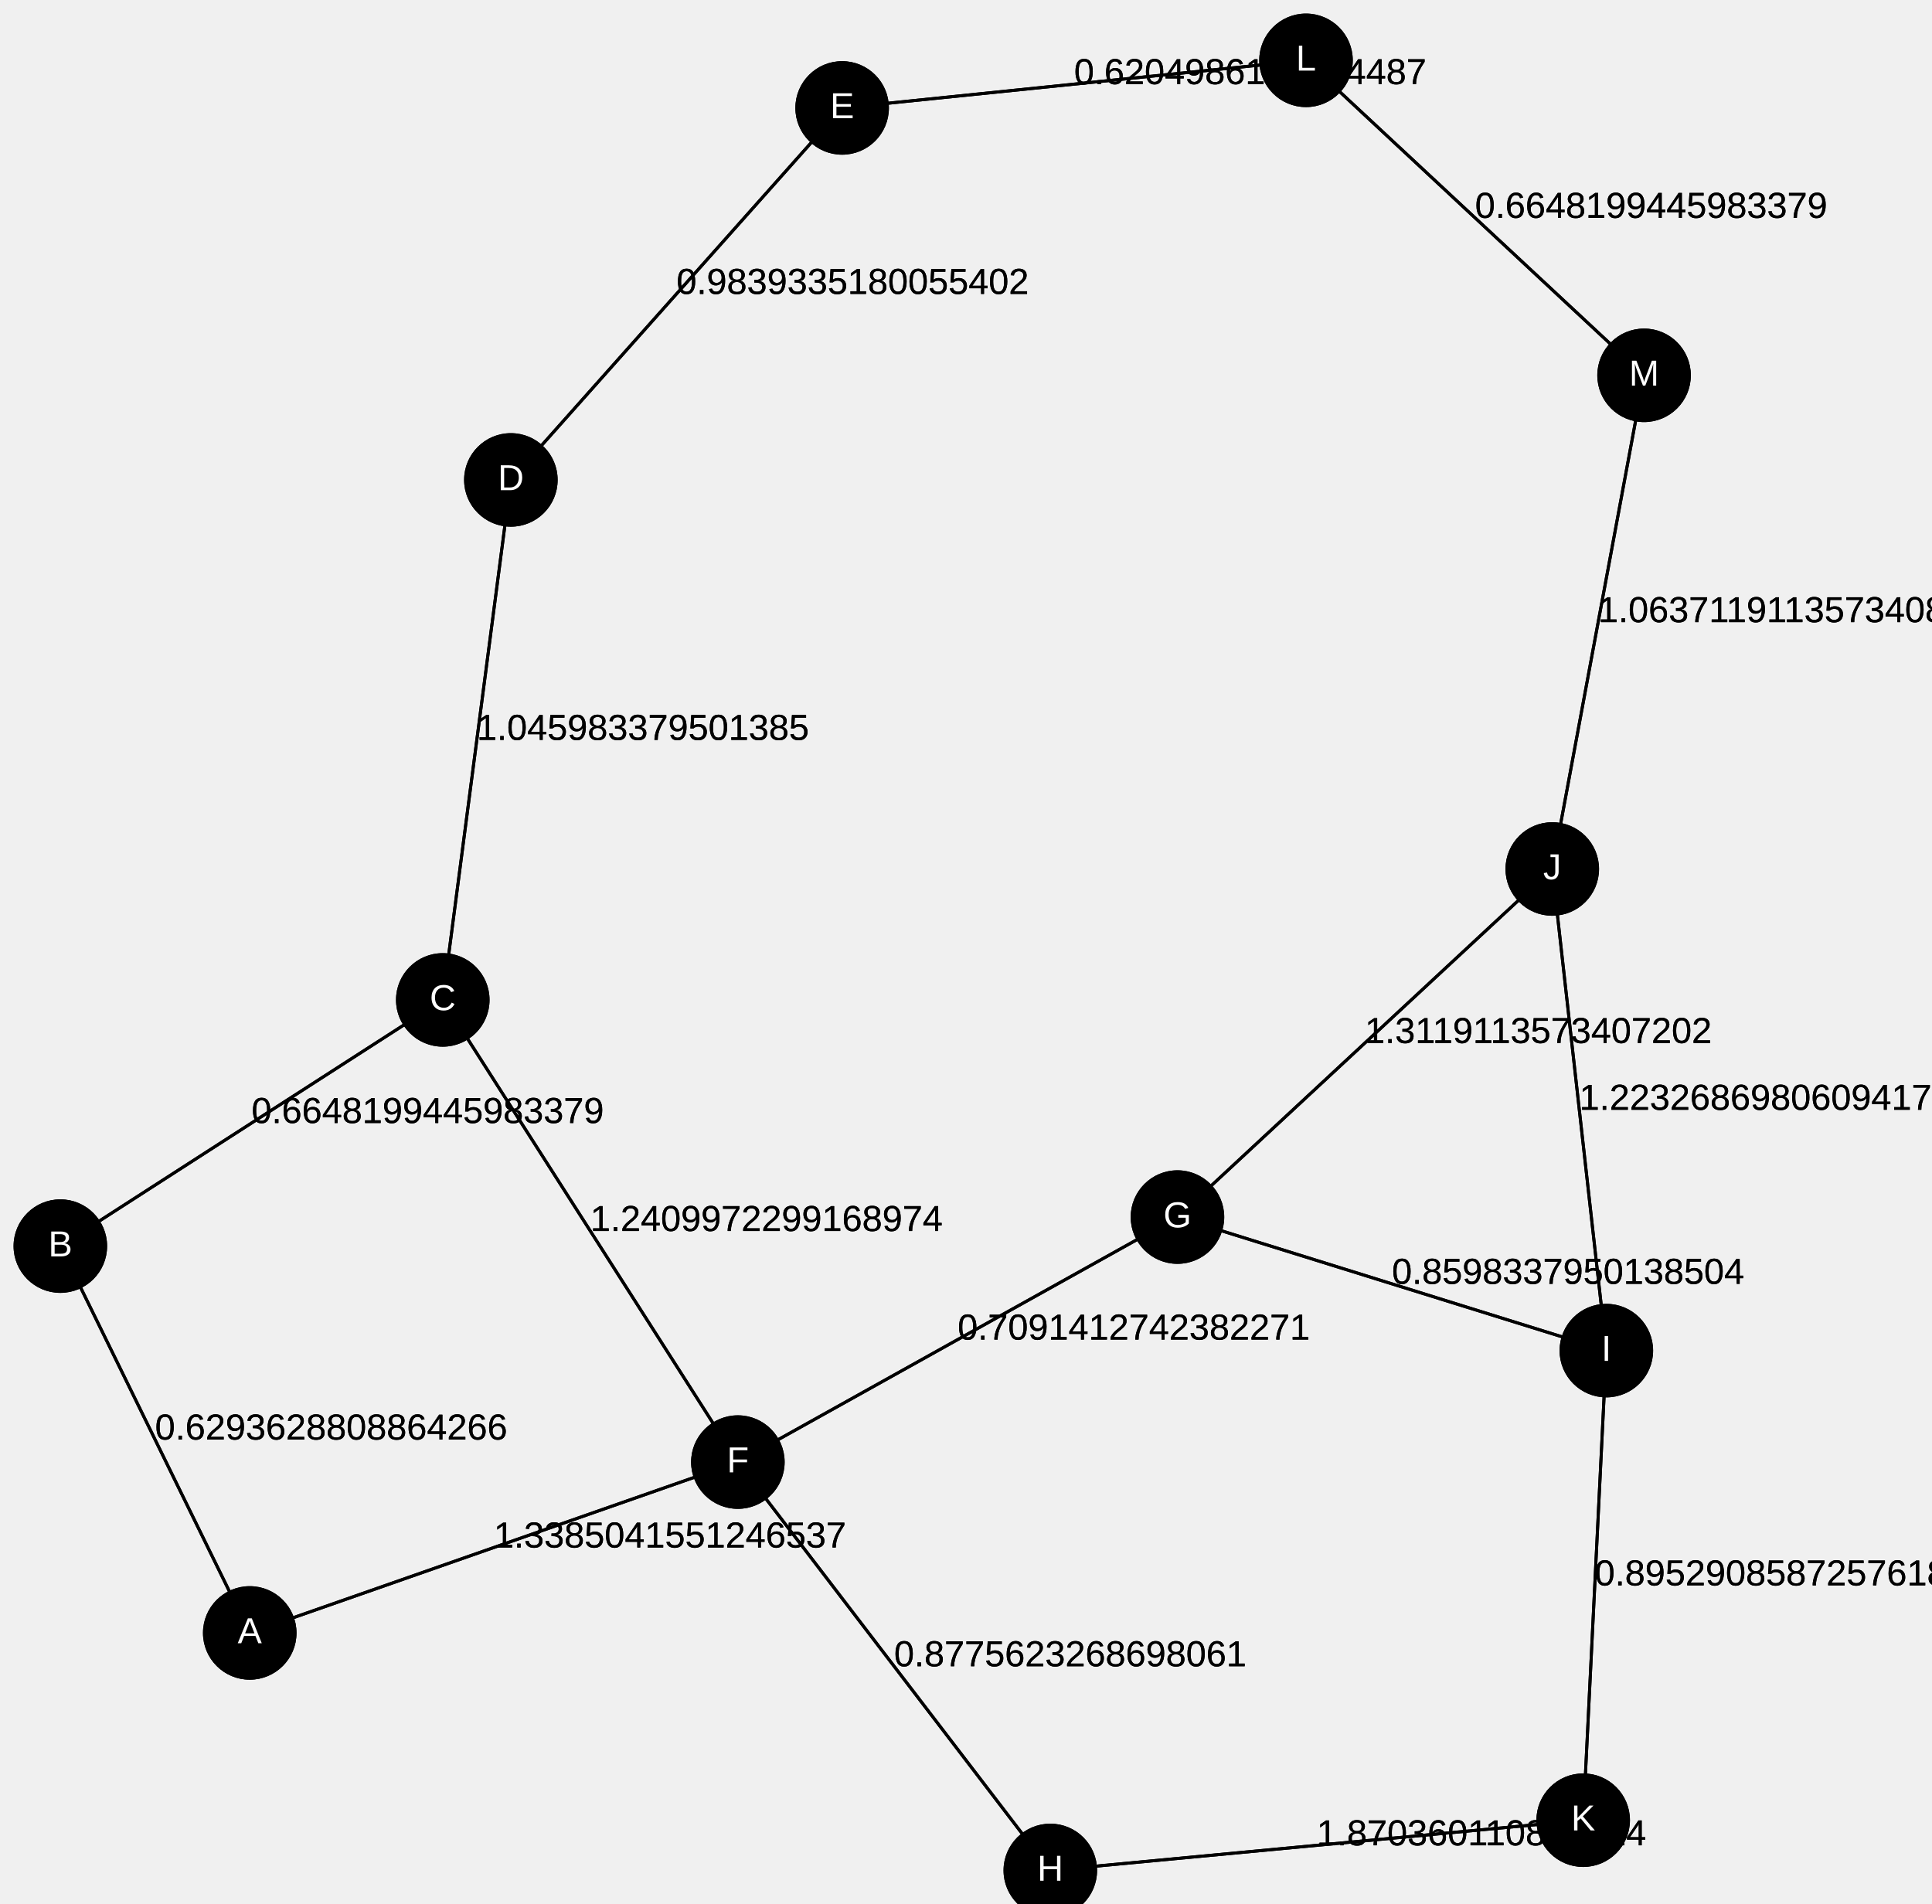
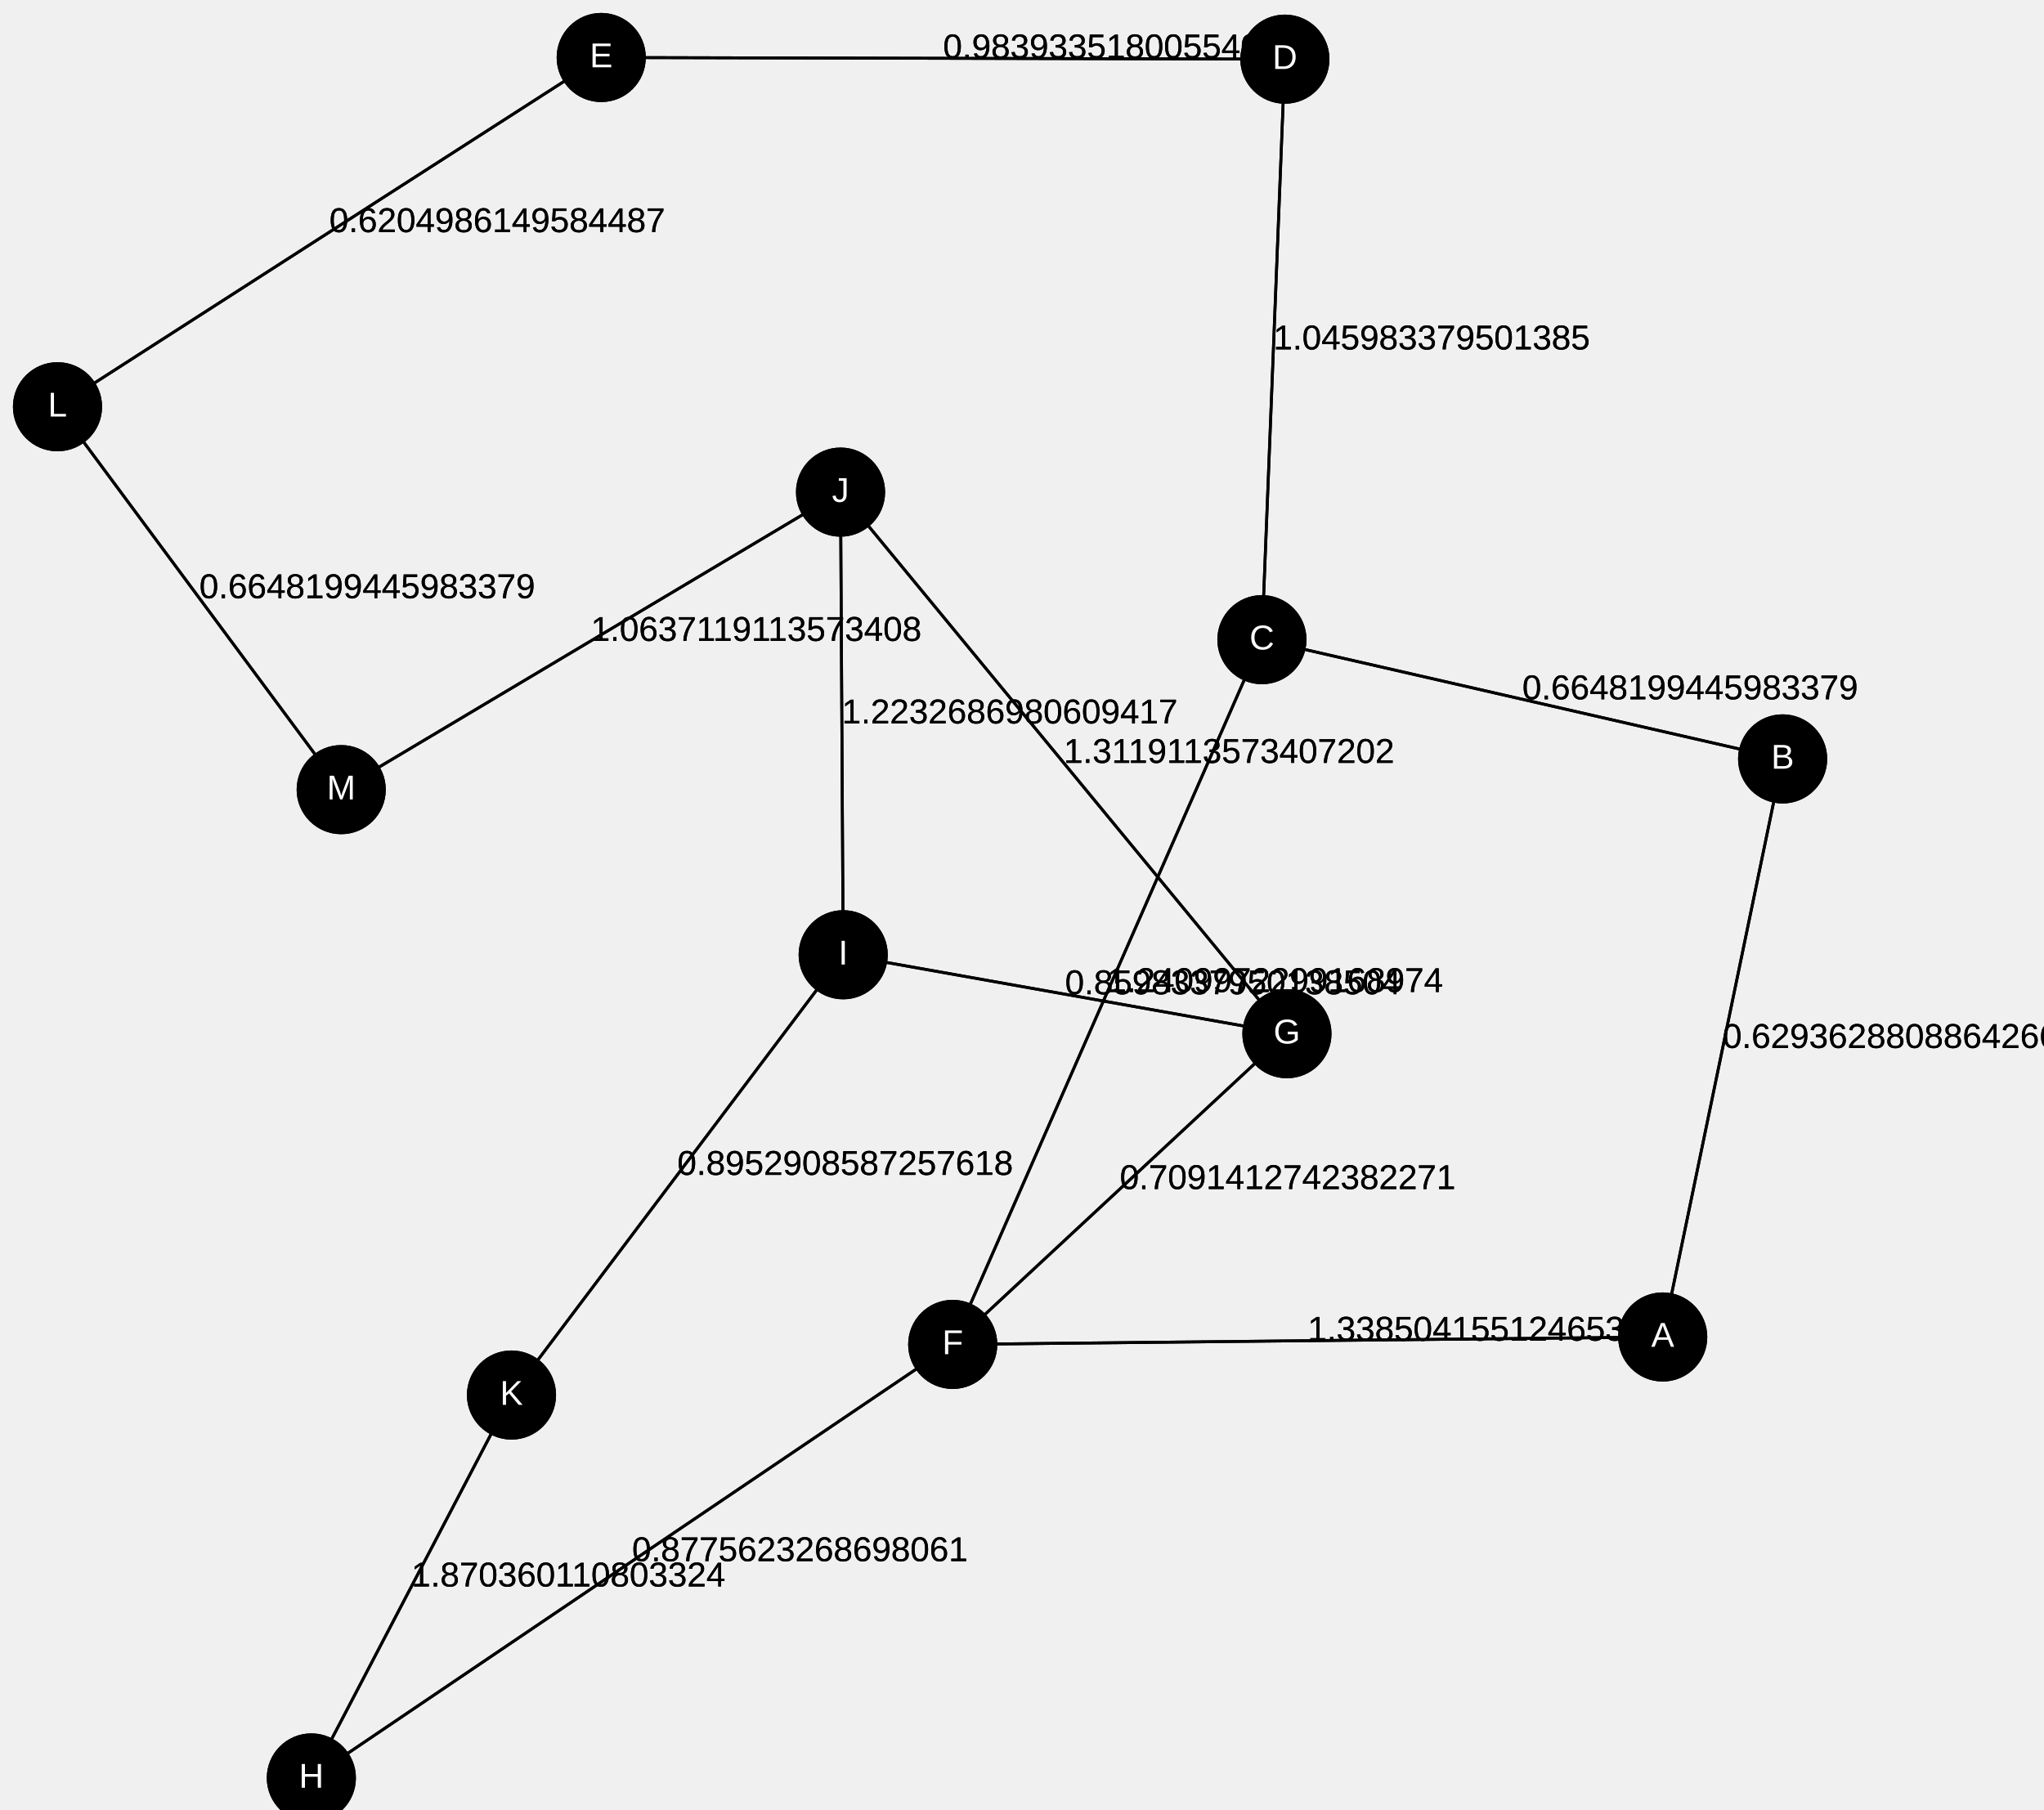
<svg xmlns="http://www.w3.org/2000/svg" baseProfile="full" height="100%" version="1.1" width="100%">
  <defs />
-   <line stroke="black" x1="82.775" x2="20.0" y1="541.274" y2="413.052" />
-   <text fill="black" style="font-family:Arial" x="51.387" y="477.163">0.6293628808864266</text>
-   <line stroke="black" x1="82.775" x2="244.559" y1="541.274" y2="484.641" />
-   <text fill="black" style="font-family:Arial" x="163.667" y="512.958">1.3385041551246537</text>
-   <line stroke="black" x1="20.0" x2="82.775" y1="413.052" y2="541.274" />
-   <text fill="black" style="font-family:Arial" x="51.387" y="477.163">0.6293628808864266</text>
-   <line stroke="black" x1="20.0" x2="146.753" y1="413.052" y2="331.444" />
-   <text fill="black" style="font-family:Arial" x="83.376" y="372.248">0.6648199445983379</text>
-   <line stroke="black" x1="146.753" x2="20.0" y1="331.444" y2="413.052" />
-   <text fill="black" style="font-family:Arial" x="83.376" y="372.248">0.6648199445983379</text>
-   <line stroke="black" x1="146.753" x2="169.323" y1="331.444" y2="159.081" />
-   <text fill="black" style="font-family:Arial" x="158.038" y="245.263">1.045983379501385</text>
-   <line stroke="black" x1="146.753" x2="244.559" y1="331.444" y2="484.641" />
-   <text fill="black" style="font-family:Arial" x="195.656" y="408.043">1.2409972299168974</text>
-   <line stroke="black" x1="169.323" x2="146.753" y1="159.081" y2="331.444" />
-   <text fill="black" style="font-family:Arial" x="158.038" y="245.263">1.045983379501385</text>
-   <line stroke="black" x1="169.323" x2="279.118" y1="159.081" y2="35.775" />
-   <text fill="black" style="font-family:Arial" x="224.221" y="97.428">0.9839335180055402</text>
-   <line stroke="black" x1="279.118" x2="169.323" y1="35.775" y2="159.081" />
-   <text fill="black" style="font-family:Arial" x="224.221" y="97.428">0.9839335180055402</text>
-   <line stroke="black" x1="279.118" x2="432.862" y1="35.775" y2="20.0" />
-   <text fill="black" style="font-family:Arial" x="355.99" y="27.888">0.6204986149584487</text>
-   <line stroke="black" x1="244.559" x2="82.775" y1="484.641" y2="541.274" />
-   <text fill="black" style="font-family:Arial" x="163.667" y="512.958">1.3385041551246537</text>
-   <line stroke="black" x1="244.559" x2="146.753" y1="484.641" y2="331.444" />
-   <text fill="black" style="font-family:Arial" x="195.656" y="408.043">1.2409972299168974</text>
-   <line stroke="black" x1="244.559" x2="390.258" y1="484.641" y2="403.426" />
-   <text fill="black" style="font-family:Arial" x="317.409" y="444.034">0.7091412742382271</text>
-   <line stroke="black" x1="244.559" x2="348.116" y1="484.641" y2="620.0" />
-   <text fill="black" style="font-family:Arial" x="296.337" y="552.321">0.8775623268698061</text>
-   <line stroke="black" x1="390.258" x2="244.559" y1="403.426" y2="484.641" />
-   <text fill="black" style="font-family:Arial" x="317.409" y="444.034">0.7091412742382271</text>
-   <line stroke="black" x1="390.258" x2="532.408" y1="403.426" y2="447.689" />
-   <text fill="black" style="font-family:Arial" x="461.333" y="425.558">0.8598337950138504</text>
-   <line stroke="black" x1="390.258" x2="514.483" y1="403.426" y2="288.044" />
-   <text fill="black" style="font-family:Arial" x="452.371" y="345.735">1.3119113573407202</text>
-   <line stroke="black" x1="348.116" x2="244.559" y1="620.0" y2="484.641" />
-   <text fill="black" style="font-family:Arial" x="296.337" y="552.321">0.8775623268698061</text>
-   <line stroke="black" x1="348.116" x2="524.73" y1="620.0" y2="603.342" />
-   <text fill="black" style="font-family:Arial" x="436.423" y="611.671">1.870360110803324</text>
-   <line stroke="black" x1="532.408" x2="390.258" y1="447.689" y2="403.426" />
-   <text fill="black" style="font-family:Arial" x="461.333" y="425.558">0.8598337950138504</text>
-   <line stroke="black" x1="532.408" x2="514.483" y1="447.689" y2="288.044" />
-   <text fill="black" style="font-family:Arial" x="523.446" y="367.866">1.2232686980609417</text>
-   <line stroke="black" x1="532.408" x2="524.73" y1="447.689" y2="603.342" />
-   <text fill="black" style="font-family:Arial" x="528.569" y="525.515">0.8952908587257618</text>
-   <line stroke="black" x1="514.483" x2="390.258" y1="288.044" y2="403.426" />
-   <text fill="black" style="font-family:Arial" x="452.371" y="345.735">1.3119113573407202</text>
-   <line stroke="black" x1="514.483" x2="532.408" y1="288.044" y2="447.689" />
-   <text fill="black" style="font-family:Arial" x="523.446" y="367.866">1.2232686980609417</text>
-   <line stroke="black" x1="514.483" x2="544.911" y1="288.044" y2="124.411" />
-   <text fill="black" style="font-family:Arial" x="529.697" y="206.228">1.0637119113573408</text>
-   <line stroke="black" x1="524.73" x2="348.116" y1="603.342" y2="620.0" />
-   <text fill="black" style="font-family:Arial" x="436.423" y="611.671">1.870360110803324</text>
-   <line stroke="black" x1="524.73" x2="532.408" y1="603.342" y2="447.689" />
-   <text fill="black" style="font-family:Arial" x="528.569" y="525.515">0.8952908587257618</text>
-   <line stroke="black" x1="432.862" x2="279.118" y1="20.0" y2="35.775" />
-   <text fill="black" style="font-family:Arial" x="355.99" y="27.888">0.6204986149584487</text>
-   <line stroke="black" x1="432.862" x2="544.911" y1="20.0" y2="124.411" />
-   <text fill="black" style="font-family:Arial" x="488.887" y="72.206">0.6648199445983379</text>
-   <line stroke="black" x1="544.911" x2="514.483" y1="124.411" y2="288.044" />
-   <text fill="black" style="font-family:Arial" x="529.697" y="206.228">1.0637119113573408</text>
-   <line stroke="black" x1="544.911" x2="432.862" y1="124.411" y2="20.0" />
-   <text fill="black" style="font-family:Arial" x="488.887" y="72.206">0.6648199445983379</text>
+   <line stroke="black" x1="578.294" x2="620.0" y1="465.045" y2="263.97" />
+   <text fill="black" style="font-family:Arial" x="599.147" y="364.507">0.6293628808864266</text>
+   <line stroke="black" x1="578.294" x2="331.359" y1="465.045" y2="467.627" />
+   <text fill="black" style="font-family:Arial" x="454.827" y="466.336">1.3385041551246537</text>
+   <line stroke="black" x1="620.0" x2="578.294" y1="263.97" y2="465.045" />
+   <text fill="black" style="font-family:Arial" x="599.147" y="364.507">0.6293628808864266</text>
+   <line stroke="black" x1="620.0" x2="438.898" y1="263.97" y2="222.498" />
+   <text fill="black" style="font-family:Arial" x="529.449" y="243.234">0.6648199445983379</text>
+   <line stroke="black" x1="438.898" x2="620.0" y1="222.498" y2="263.97" />
+   <text fill="black" style="font-family:Arial" x="529.449" y="243.234">0.6648199445983379</text>
+   <line stroke="black" x1="438.898" x2="446.881" y1="222.498" y2="20.582" />
+   <text fill="black" style="font-family:Arial" x="442.89" y="121.54">1.045983379501385</text>
+   <line stroke="black" x1="438.898" x2="331.359" y1="222.498" y2="467.627" />
+   <text fill="black" style="font-family:Arial" x="385.129" y="345.062">1.2409972299168974</text>
+   <line stroke="black" x1="446.881" x2="438.898" y1="20.582" y2="222.498" />
+   <text fill="black" style="font-family:Arial" x="442.89" y="121.54">1.045983379501385</text>
+   <line stroke="black" x1="446.881" x2="209.105" y1="20.582" y2="20.0" />
+   <text fill="black" style="font-family:Arial" x="327.993" y="20.291">0.9839335180055402</text>
+   <line stroke="black" x1="209.105" x2="446.881" y1="20.0" y2="20.582" />
+   <text fill="black" style="font-family:Arial" x="327.993" y="20.291">0.9839335180055402</text>
+   <line stroke="black" x1="209.105" x2="20.0" y1="20.0" y2="141.481" />
+   <text fill="black" style="font-family:Arial" x="114.552" y="80.74">0.6204986149584487</text>
+   <line stroke="black" x1="331.359" x2="578.294" y1="467.627" y2="465.045" />
+   <text fill="black" style="font-family:Arial" x="454.827" y="466.336">1.3385041551246537</text>
+   <line stroke="black" x1="331.359" x2="438.898" y1="467.627" y2="222.498" />
+   <text fill="black" style="font-family:Arial" x="385.129" y="345.062">1.2409972299168974</text>
+   <line stroke="black" x1="331.359" x2="447.592" y1="467.627" y2="359.56" />
+   <text fill="black" style="font-family:Arial" x="389.476" y="413.594">0.7091412742382271</text>
+   <line stroke="black" x1="331.359" x2="108.289" y1="467.627" y2="618.43" />
+   <text fill="black" style="font-family:Arial" x="219.824" y="543.029">0.8775623268698061</text>
+   <line stroke="black" x1="447.592" x2="331.359" y1="359.56" y2="467.627" />
+   <text fill="black" style="font-family:Arial" x="389.476" y="413.594">0.7091412742382271</text>
+   <line stroke="black" x1="447.592" x2="293.263" y1="359.56" y2="332.094" />
+   <text fill="black" style="font-family:Arial" x="370.427" y="345.827">0.8598337950138504</text>
+   <line stroke="black" x1="447.592" x2="292.339" y1="359.56" y2="171.175" />
+   <text fill="black" style="font-family:Arial" x="369.966" y="265.368">1.3119113573407202</text>
+   <line stroke="black" x1="108.289" x2="331.359" y1="618.43" y2="467.627" />
+   <text fill="black" style="font-family:Arial" x="219.824" y="543.029">0.8775623268698061</text>
+   <line stroke="black" x1="108.289" x2="177.893" y1="618.43" y2="485.239" />
+   <text fill="black" style="font-family:Arial" x="143.091" y="551.835">1.870360110803324</text>
+   <line stroke="black" x1="293.263" x2="447.592" y1="332.094" y2="359.56" />
+   <text fill="black" style="font-family:Arial" x="370.427" y="345.827">0.8598337950138504</text>
+   <line stroke="black" x1="293.263" x2="292.339" y1="332.094" y2="171.175" />
+   <text fill="black" style="font-family:Arial" x="292.801" y="251.634">1.2232686980609417</text>
+   <line stroke="black" x1="293.263" x2="177.893" y1="332.094" y2="485.239" />
+   <text fill="black" style="font-family:Arial" x="235.578" y="408.666">0.8952908587257618</text>
+   <line stroke="black" x1="292.339" x2="447.592" y1="171.175" y2="359.56" />
+   <text fill="black" style="font-family:Arial" x="369.966" y="265.368">1.3119113573407202</text>
+   <line stroke="black" x1="292.339" x2="293.263" y1="171.175" y2="332.094" />
+   <text fill="black" style="font-family:Arial" x="292.801" y="251.634">1.2232686980609417</text>
+   <line stroke="black" x1="292.339" x2="118.673" y1="171.175" y2="274.662" />
+   <text fill="black" style="font-family:Arial" x="205.506" y="222.919">1.0637119113573408</text>
+   <line stroke="black" x1="177.893" x2="108.289" y1="485.239" y2="618.43" />
+   <text fill="black" style="font-family:Arial" x="143.091" y="551.835">1.870360110803324</text>
+   <line stroke="black" x1="177.893" x2="293.263" y1="485.239" y2="332.094" />
+   <text fill="black" style="font-family:Arial" x="235.578" y="408.666">0.8952908587257618</text>
+   <line stroke="black" x1="20.0" x2="209.105" y1="141.481" y2="20.0" />
+   <text fill="black" style="font-family:Arial" x="114.552" y="80.74">0.6204986149584487</text>
+   <line stroke="black" x1="20.0" x2="118.673" y1="141.481" y2="274.662" />
+   <text fill="black" style="font-family:Arial" x="69.337" y="208.072">0.6648199445983379</text>
+   <line stroke="black" x1="118.673" x2="292.339" y1="274.662" y2="171.175" />
+   <text fill="black" style="font-family:Arial" x="205.506" y="222.919">1.0637119113573408</text>
+   <line stroke="black" x1="118.673" x2="20.0" y1="274.662" y2="141.481" />
+   <text fill="black" style="font-family:Arial" x="69.337" y="208.072">0.6648199445983379</text>
  <g id="0">
-     <circle cx="82.775" cy="541.274" fill="black" r="15" stroke="black" />
-     <text dominant-baseline="middle" fill="white" style="font-family:Arial" text-anchor="middle" x="82.775" y="541.274">A</text>
+     <circle cx="578.294" cy="465.045" fill="black" r="15" stroke="black" />
+     <text dominant-baseline="middle" fill="white" style="font-family:Arial" text-anchor="middle" x="578.294" y="465.045">A</text>
  </g>
  <g id="0">
-     <circle cx="82.775" cy="541.274" fill="black" r="15" stroke="black" />
-     <text dominant-baseline="middle" fill="white" style="font-family:Arial" text-anchor="middle" x="82.775" y="541.274">A</text>
+     <circle cx="578.294" cy="465.045" fill="black" r="15" stroke="black" />
+     <text dominant-baseline="middle" fill="white" style="font-family:Arial" text-anchor="middle" x="578.294" y="465.045">A</text>
  </g>
  <g id="1">
-     <circle cx="20.0" cy="413.052" fill="black" r="15" stroke="black" />
-     <text dominant-baseline="middle" fill="white" style="font-family:Arial" text-anchor="middle" x="20.0" y="413.052">B</text>
+     <circle cx="620.0" cy="263.97" fill="black" r="15" stroke="black" />
+     <text dominant-baseline="middle" fill="white" style="font-family:Arial" text-anchor="middle" x="620.0" y="263.97">B</text>
  </g>
  <g id="1">
-     <circle cx="20.0" cy="413.052" fill="black" r="15" stroke="black" />
-     <text dominant-baseline="middle" fill="white" style="font-family:Arial" text-anchor="middle" x="20.0" y="413.052">B</text>
+     <circle cx="620.0" cy="263.97" fill="black" r="15" stroke="black" />
+     <text dominant-baseline="middle" fill="white" style="font-family:Arial" text-anchor="middle" x="620.0" y="263.97">B</text>
  </g>
  <g id="2">
-     <circle cx="146.753" cy="331.444" fill="black" r="15" stroke="black" />
-     <text dominant-baseline="middle" fill="white" style="font-family:Arial" text-anchor="middle" x="146.753" y="331.444">C</text>
+     <circle cx="438.898" cy="222.498" fill="black" r="15" stroke="black" />
+     <text dominant-baseline="middle" fill="white" style="font-family:Arial" text-anchor="middle" x="438.898" y="222.498">C</text>
  </g>
  <g id="2">
-     <circle cx="146.753" cy="331.444" fill="black" r="15" stroke="black" />
-     <text dominant-baseline="middle" fill="white" style="font-family:Arial" text-anchor="middle" x="146.753" y="331.444">C</text>
+     <circle cx="438.898" cy="222.498" fill="black" r="15" stroke="black" />
+     <text dominant-baseline="middle" fill="white" style="font-family:Arial" text-anchor="middle" x="438.898" y="222.498">C</text>
  </g>
  <g id="3">
-     <circle cx="169.323" cy="159.081" fill="black" r="15" stroke="black" />
-     <text dominant-baseline="middle" fill="white" style="font-family:Arial" text-anchor="middle" x="169.323" y="159.081">D</text>
+     <circle cx="446.881" cy="20.582" fill="black" r="15" stroke="black" />
+     <text dominant-baseline="middle" fill="white" style="font-family:Arial" text-anchor="middle" x="446.881" y="20.582">D</text>
  </g>
  <g id="3">
-     <circle cx="169.323" cy="159.081" fill="black" r="15" stroke="black" />
-     <text dominant-baseline="middle" fill="white" style="font-family:Arial" text-anchor="middle" x="169.323" y="159.081">D</text>
+     <circle cx="446.881" cy="20.582" fill="black" r="15" stroke="black" />
+     <text dominant-baseline="middle" fill="white" style="font-family:Arial" text-anchor="middle" x="446.881" y="20.582">D</text>
  </g>
  <g id="4">
-     <circle cx="279.118" cy="35.775" fill="black" r="15" stroke="black" />
-     <text dominant-baseline="middle" fill="white" style="font-family:Arial" text-anchor="middle" x="279.118" y="35.775">E</text>
+     <circle cx="209.105" cy="20.0" fill="black" r="15" stroke="black" />
+     <text dominant-baseline="middle" fill="white" style="font-family:Arial" text-anchor="middle" x="209.105" y="20.0">E</text>
  </g>
  <g id="4">
-     <circle cx="279.118" cy="35.775" fill="black" r="15" stroke="black" />
-     <text dominant-baseline="middle" fill="white" style="font-family:Arial" text-anchor="middle" x="279.118" y="35.775">E</text>
+     <circle cx="209.105" cy="20.0" fill="black" r="15" stroke="black" />
+     <text dominant-baseline="middle" fill="white" style="font-family:Arial" text-anchor="middle" x="209.105" y="20.0">E</text>
  </g>
  <g id="5">
-     <circle cx="244.559" cy="484.641" fill="black" r="15" stroke="black" />
-     <text dominant-baseline="middle" fill="white" style="font-family:Arial" text-anchor="middle" x="244.559" y="484.641">F</text>
+     <circle cx="331.359" cy="467.627" fill="black" r="15" stroke="black" />
+     <text dominant-baseline="middle" fill="white" style="font-family:Arial" text-anchor="middle" x="331.359" y="467.627">F</text>
  </g>
  <g id="5">
-     <circle cx="244.559" cy="484.641" fill="black" r="15" stroke="black" />
-     <text dominant-baseline="middle" fill="white" style="font-family:Arial" text-anchor="middle" x="244.559" y="484.641">F</text>
+     <circle cx="331.359" cy="467.627" fill="black" r="15" stroke="black" />
+     <text dominant-baseline="middle" fill="white" style="font-family:Arial" text-anchor="middle" x="331.359" y="467.627">F</text>
  </g>
  <g id="6">
-     <circle cx="390.258" cy="403.426" fill="black" r="15" stroke="black" />
-     <text dominant-baseline="middle" fill="white" style="font-family:Arial" text-anchor="middle" x="390.258" y="403.426">G</text>
+     <circle cx="447.592" cy="359.56" fill="black" r="15" stroke="black" />
+     <text dominant-baseline="middle" fill="white" style="font-family:Arial" text-anchor="middle" x="447.592" y="359.56">G</text>
  </g>
  <g id="6">
-     <circle cx="390.258" cy="403.426" fill="black" r="15" stroke="black" />
-     <text dominant-baseline="middle" fill="white" style="font-family:Arial" text-anchor="middle" x="390.258" y="403.426">G</text>
+     <circle cx="447.592" cy="359.56" fill="black" r="15" stroke="black" />
+     <text dominant-baseline="middle" fill="white" style="font-family:Arial" text-anchor="middle" x="447.592" y="359.56">G</text>
  </g>
  <g id="7">
-     <circle cx="348.116" cy="620.0" fill="black" r="15" stroke="black" />
-     <text dominant-baseline="middle" fill="white" style="font-family:Arial" text-anchor="middle" x="348.116" y="620.0">H</text>
+     <circle cx="108.289" cy="618.43" fill="black" r="15" stroke="black" />
+     <text dominant-baseline="middle" fill="white" style="font-family:Arial" text-anchor="middle" x="108.289" y="618.43">H</text>
  </g>
  <g id="7">
-     <circle cx="348.116" cy="620.0" fill="black" r="15" stroke="black" />
-     <text dominant-baseline="middle" fill="white" style="font-family:Arial" text-anchor="middle" x="348.116" y="620.0">H</text>
+     <circle cx="108.289" cy="618.43" fill="black" r="15" stroke="black" />
+     <text dominant-baseline="middle" fill="white" style="font-family:Arial" text-anchor="middle" x="108.289" y="618.43">H</text>
  </g>
  <g id="8">
-     <circle cx="532.408" cy="447.689" fill="black" r="15" stroke="black" />
-     <text dominant-baseline="middle" fill="white" style="font-family:Arial" text-anchor="middle" x="532.408" y="447.689">I</text>
+     <circle cx="293.263" cy="332.094" fill="black" r="15" stroke="black" />
+     <text dominant-baseline="middle" fill="white" style="font-family:Arial" text-anchor="middle" x="293.263" y="332.094">I</text>
  </g>
  <g id="8">
-     <circle cx="532.408" cy="447.689" fill="black" r="15" stroke="black" />
-     <text dominant-baseline="middle" fill="white" style="font-family:Arial" text-anchor="middle" x="532.408" y="447.689">I</text>
+     <circle cx="293.263" cy="332.094" fill="black" r="15" stroke="black" />
+     <text dominant-baseline="middle" fill="white" style="font-family:Arial" text-anchor="middle" x="293.263" y="332.094">I</text>
  </g>
  <g id="9">
-     <circle cx="514.483" cy="288.044" fill="black" r="15" stroke="black" />
-     <text dominant-baseline="middle" fill="white" style="font-family:Arial" text-anchor="middle" x="514.483" y="288.044">J</text>
+     <circle cx="292.339" cy="171.175" fill="black" r="15" stroke="black" />
+     <text dominant-baseline="middle" fill="white" style="font-family:Arial" text-anchor="middle" x="292.339" y="171.175">J</text>
  </g>
  <g id="9">
-     <circle cx="514.483" cy="288.044" fill="black" r="15" stroke="black" />
-     <text dominant-baseline="middle" fill="white" style="font-family:Arial" text-anchor="middle" x="514.483" y="288.044">J</text>
+     <circle cx="292.339" cy="171.175" fill="black" r="15" stroke="black" />
+     <text dominant-baseline="middle" fill="white" style="font-family:Arial" text-anchor="middle" x="292.339" y="171.175">J</text>
  </g>
  <g id="10">
-     <circle cx="524.73" cy="603.342" fill="black" r="15" stroke="black" />
-     <text dominant-baseline="middle" fill="white" style="font-family:Arial" text-anchor="middle" x="524.73" y="603.342">K</text>
+     <circle cx="177.893" cy="485.239" fill="black" r="15" stroke="black" />
+     <text dominant-baseline="middle" fill="white" style="font-family:Arial" text-anchor="middle" x="177.893" y="485.239">K</text>
  </g>
  <g id="10">
-     <circle cx="524.73" cy="603.342" fill="black" r="15" stroke="black" />
-     <text dominant-baseline="middle" fill="white" style="font-family:Arial" text-anchor="middle" x="524.73" y="603.342">K</text>
+     <circle cx="177.893" cy="485.239" fill="black" r="15" stroke="black" />
+     <text dominant-baseline="middle" fill="white" style="font-family:Arial" text-anchor="middle" x="177.893" y="485.239">K</text>
  </g>
  <g id="11">
-     <circle cx="432.862" cy="20.0" fill="black" r="15" stroke="black" />
-     <text dominant-baseline="middle" fill="white" style="font-family:Arial" text-anchor="middle" x="432.862" y="20.0">L</text>
+     <circle cx="20.0" cy="141.481" fill="black" r="15" stroke="black" />
+     <text dominant-baseline="middle" fill="white" style="font-family:Arial" text-anchor="middle" x="20.0" y="141.481">L</text>
  </g>
  <g id="11">
-     <circle cx="432.862" cy="20.0" fill="black" r="15" stroke="black" />
-     <text dominant-baseline="middle" fill="white" style="font-family:Arial" text-anchor="middle" x="432.862" y="20.0">L</text>
+     <circle cx="20.0" cy="141.481" fill="black" r="15" stroke="black" />
+     <text dominant-baseline="middle" fill="white" style="font-family:Arial" text-anchor="middle" x="20.0" y="141.481">L</text>
  </g>
  <g id="12">
-     <circle cx="544.911" cy="124.411" fill="black" r="15" stroke="black" />
-     <text dominant-baseline="middle" fill="white" style="font-family:Arial" text-anchor="middle" x="544.911" y="124.411">M</text>
+     <circle cx="118.673" cy="274.662" fill="black" r="15" stroke="black" />
+     <text dominant-baseline="middle" fill="white" style="font-family:Arial" text-anchor="middle" x="118.673" y="274.662">M</text>
  </g>
  <g id="12">
-     <circle cx="544.911" cy="124.411" fill="black" r="15" stroke="black" />
-     <text dominant-baseline="middle" fill="white" style="font-family:Arial" text-anchor="middle" x="544.911" y="124.411">M</text>
+     <circle cx="118.673" cy="274.662" fill="black" r="15" stroke="black" />
+     <text dominant-baseline="middle" fill="white" style="font-family:Arial" text-anchor="middle" x="118.673" y="274.662">M</text>
  </g>
</svg>
